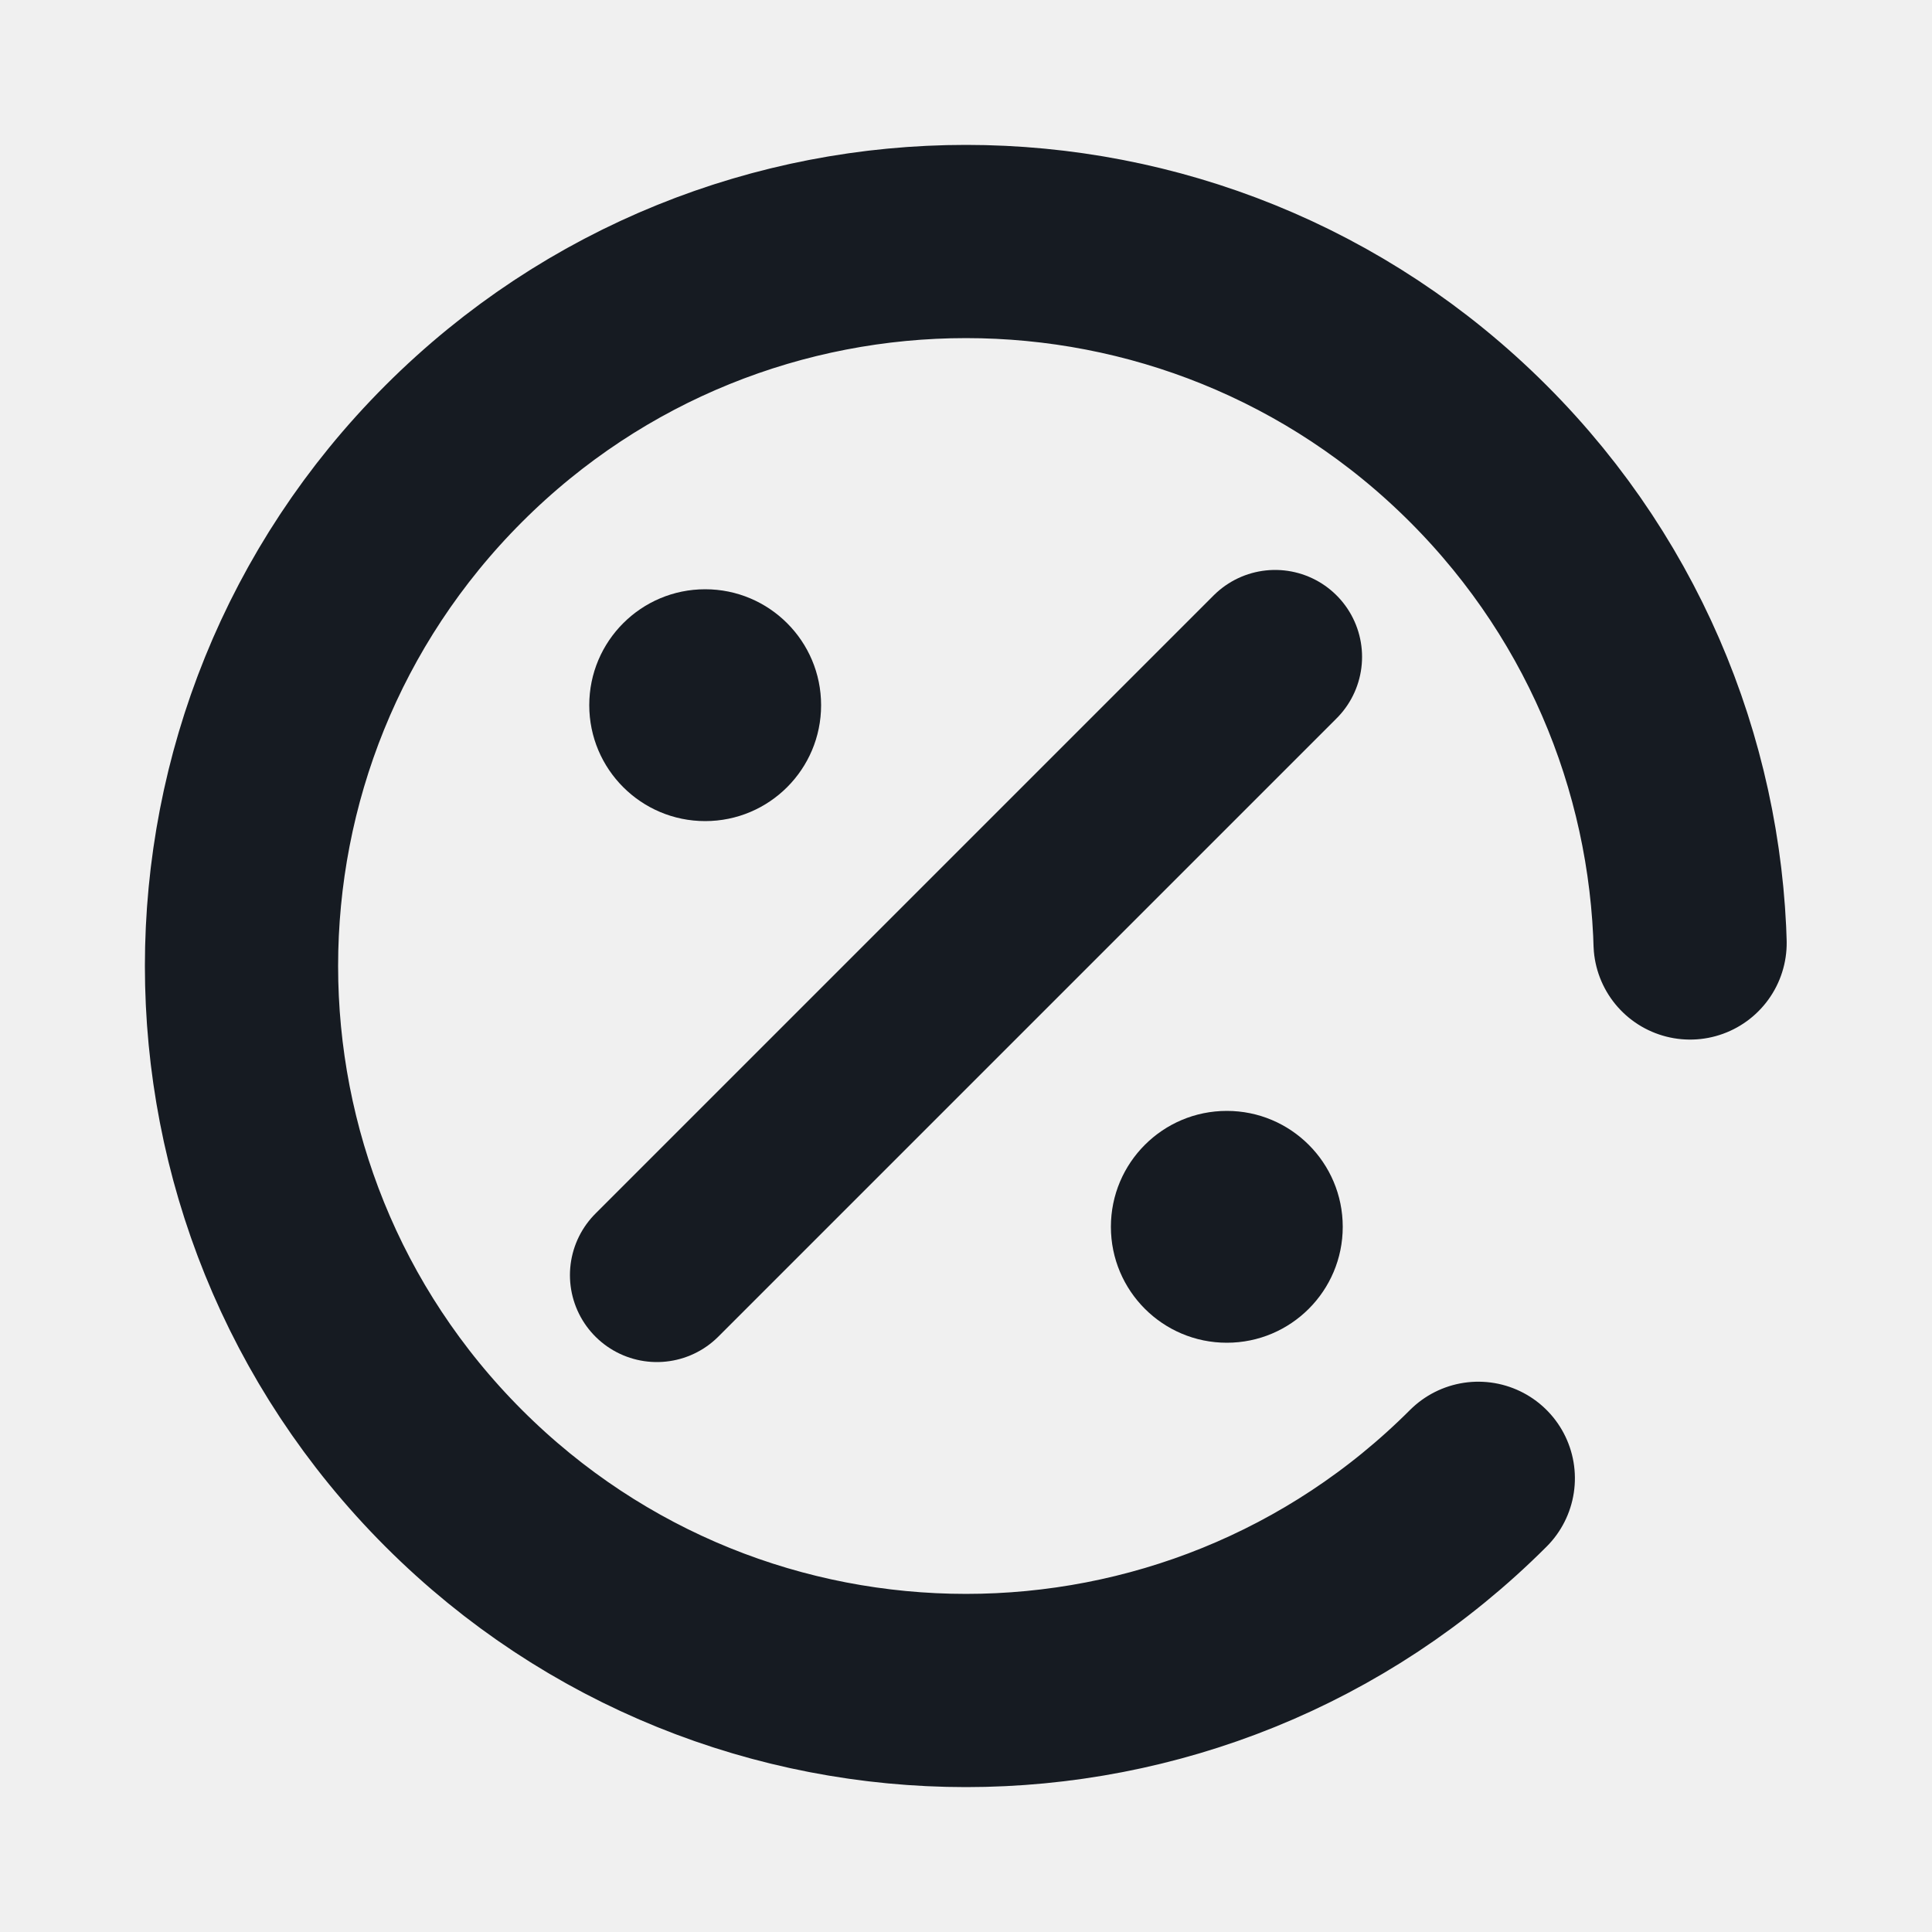
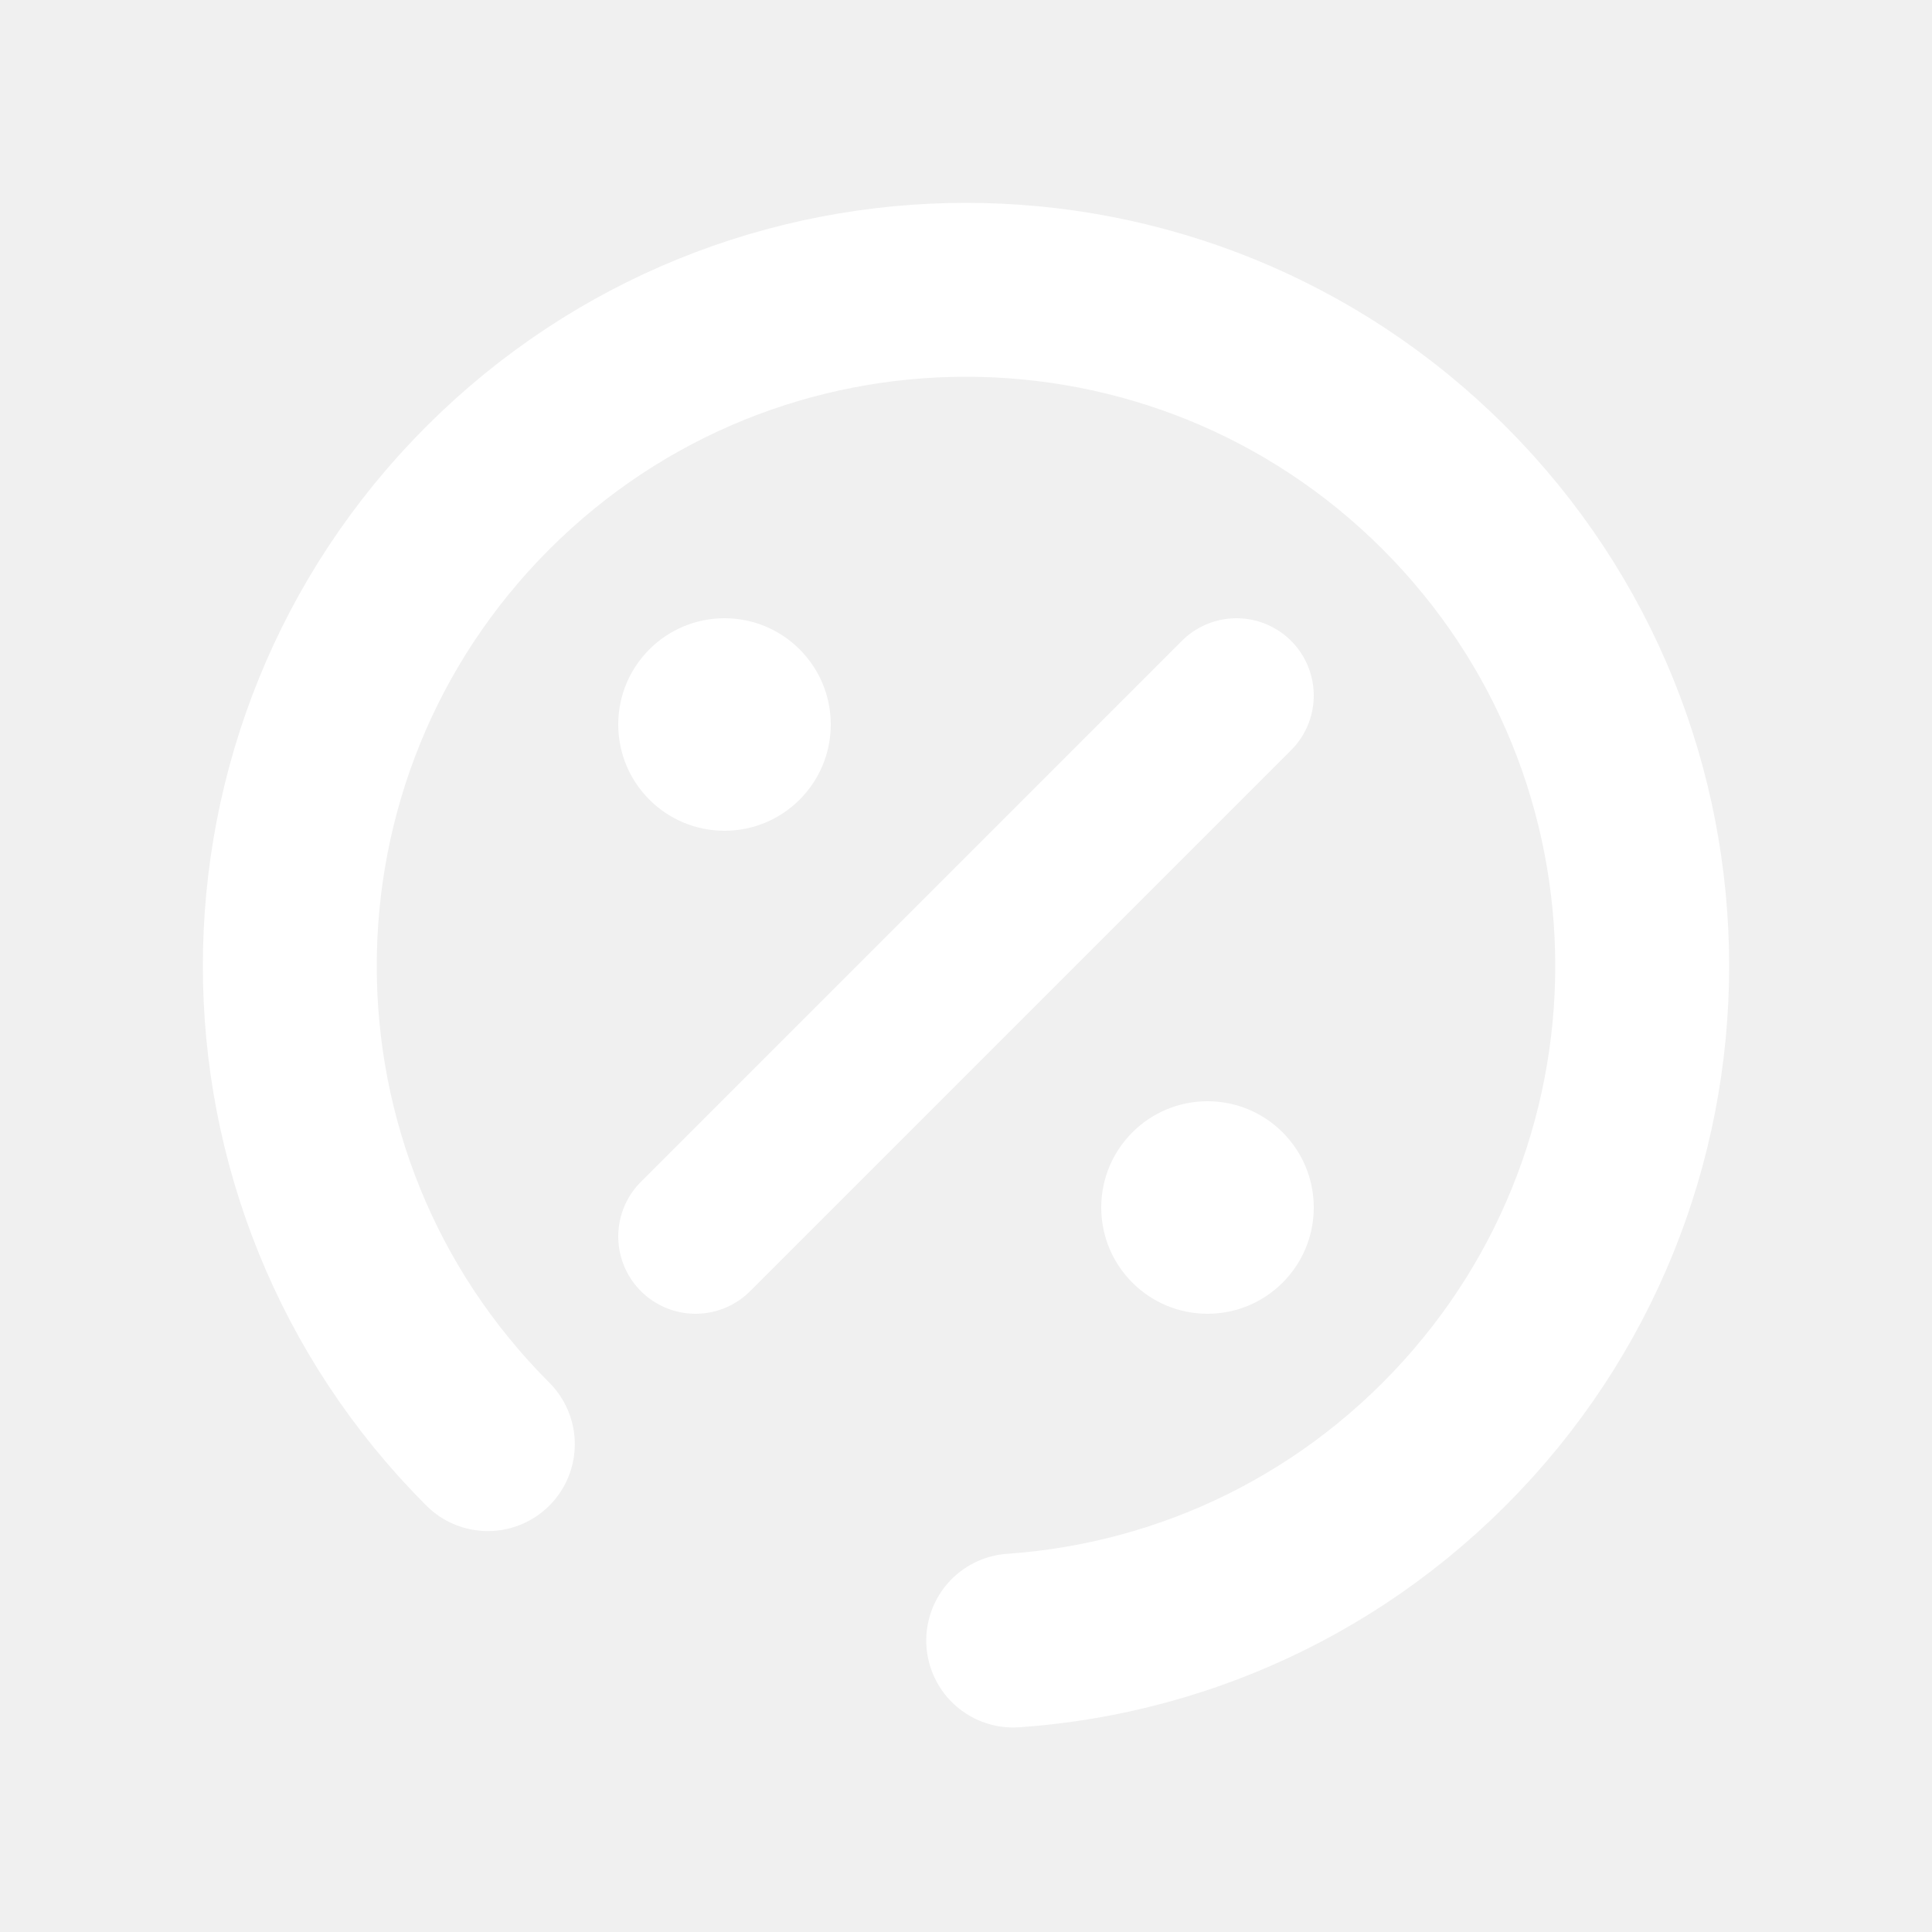
<svg xmlns="http://www.w3.org/2000/svg" width="20" height="20" viewBox="0 0 20 20" fill="none">
-   <circle cx="10" cy="10" r="7.5" stroke="#161B22" stroke-width="2" stroke-linecap="round" stroke-dasharray="41 6.2" transform="rotate(45 10 10)" />
-   <path d="M13.2 6.8 6.8 13.2" stroke="#161B22" stroke-width="1.8" stroke-linecap="round" />
-   <circle cx="7.3" cy="7.3" r="1.2" fill="#161B22" />
-   <circle cx="12.7" cy="12.7" r="1.2" fill="#161B22" />
+   <circle cx="10" cy="10" r="7" stroke="white" stroke-width="1.8" stroke-linecap="round" stroke-dasharray="38 6" transform="rotate(135 10 10)" />
+   <path d="M12.8 7.2 7.2 12.8" stroke="white" stroke-width="1.6" stroke-linecap="round" />
+   <circle cx="7.5" cy="7.5" r="1.1" fill="white" />
+   <circle cx="12.5" cy="12.5" r="1.1" fill="white" />
</svg>
